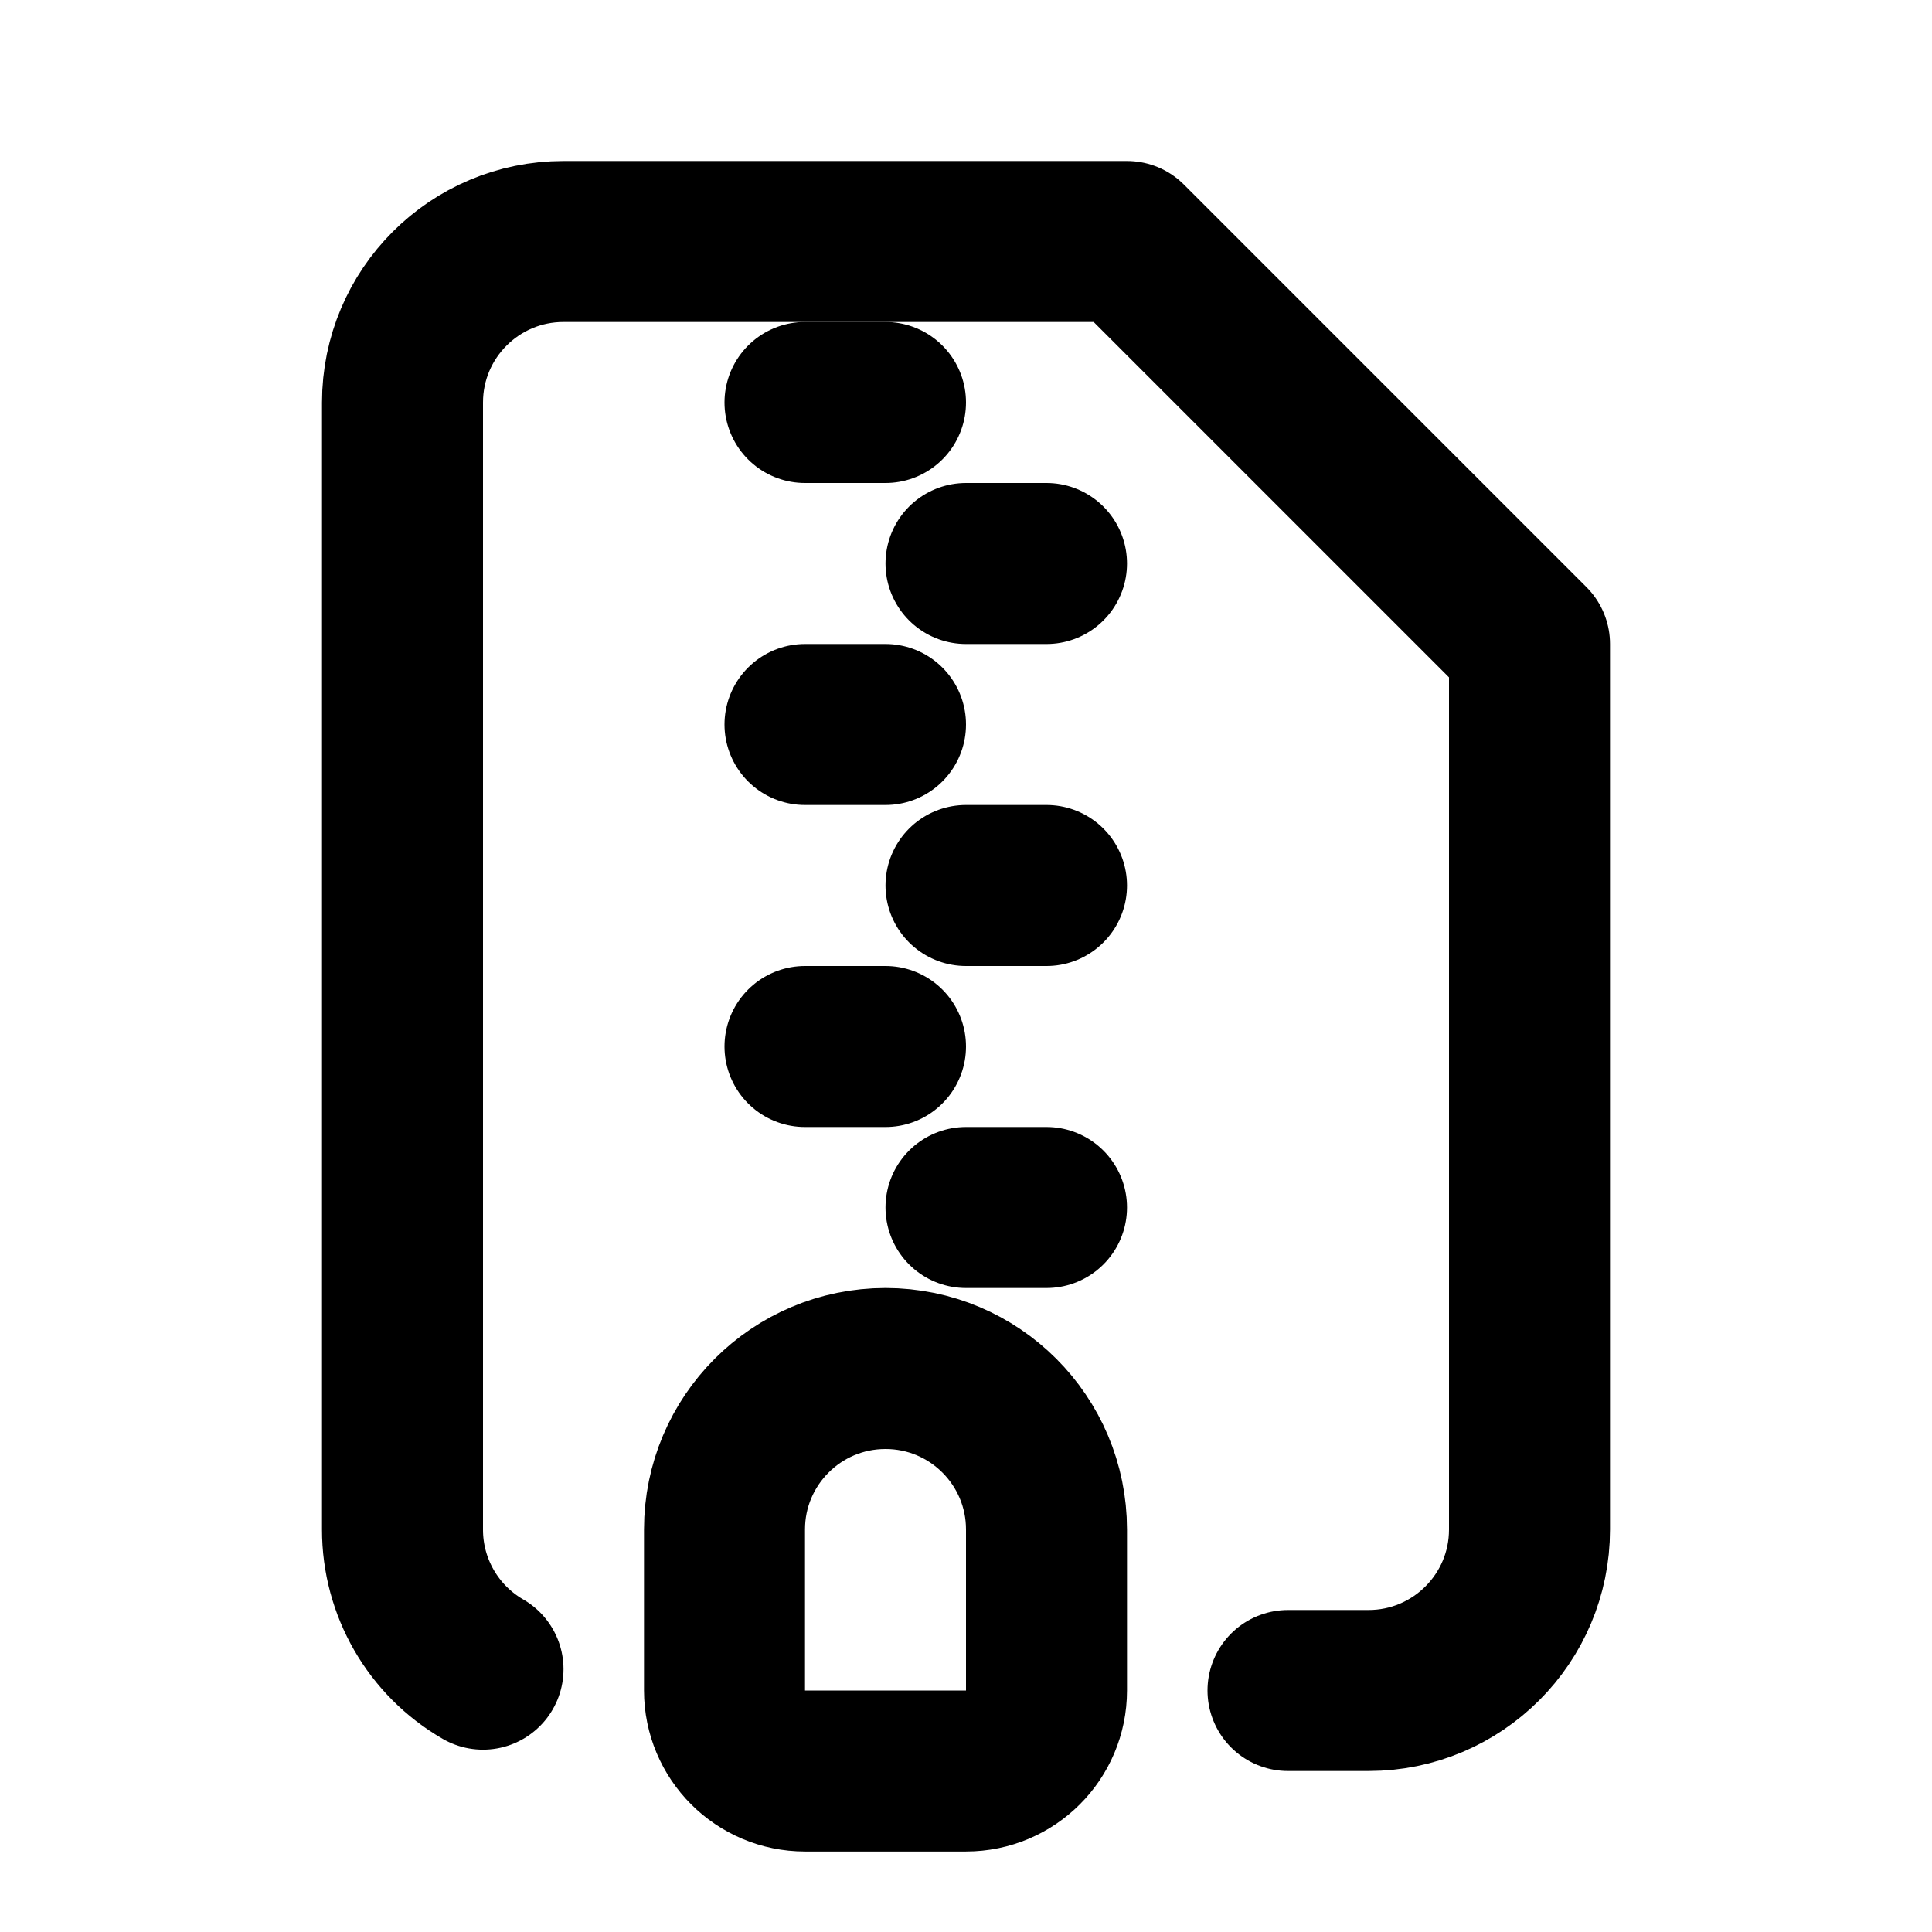
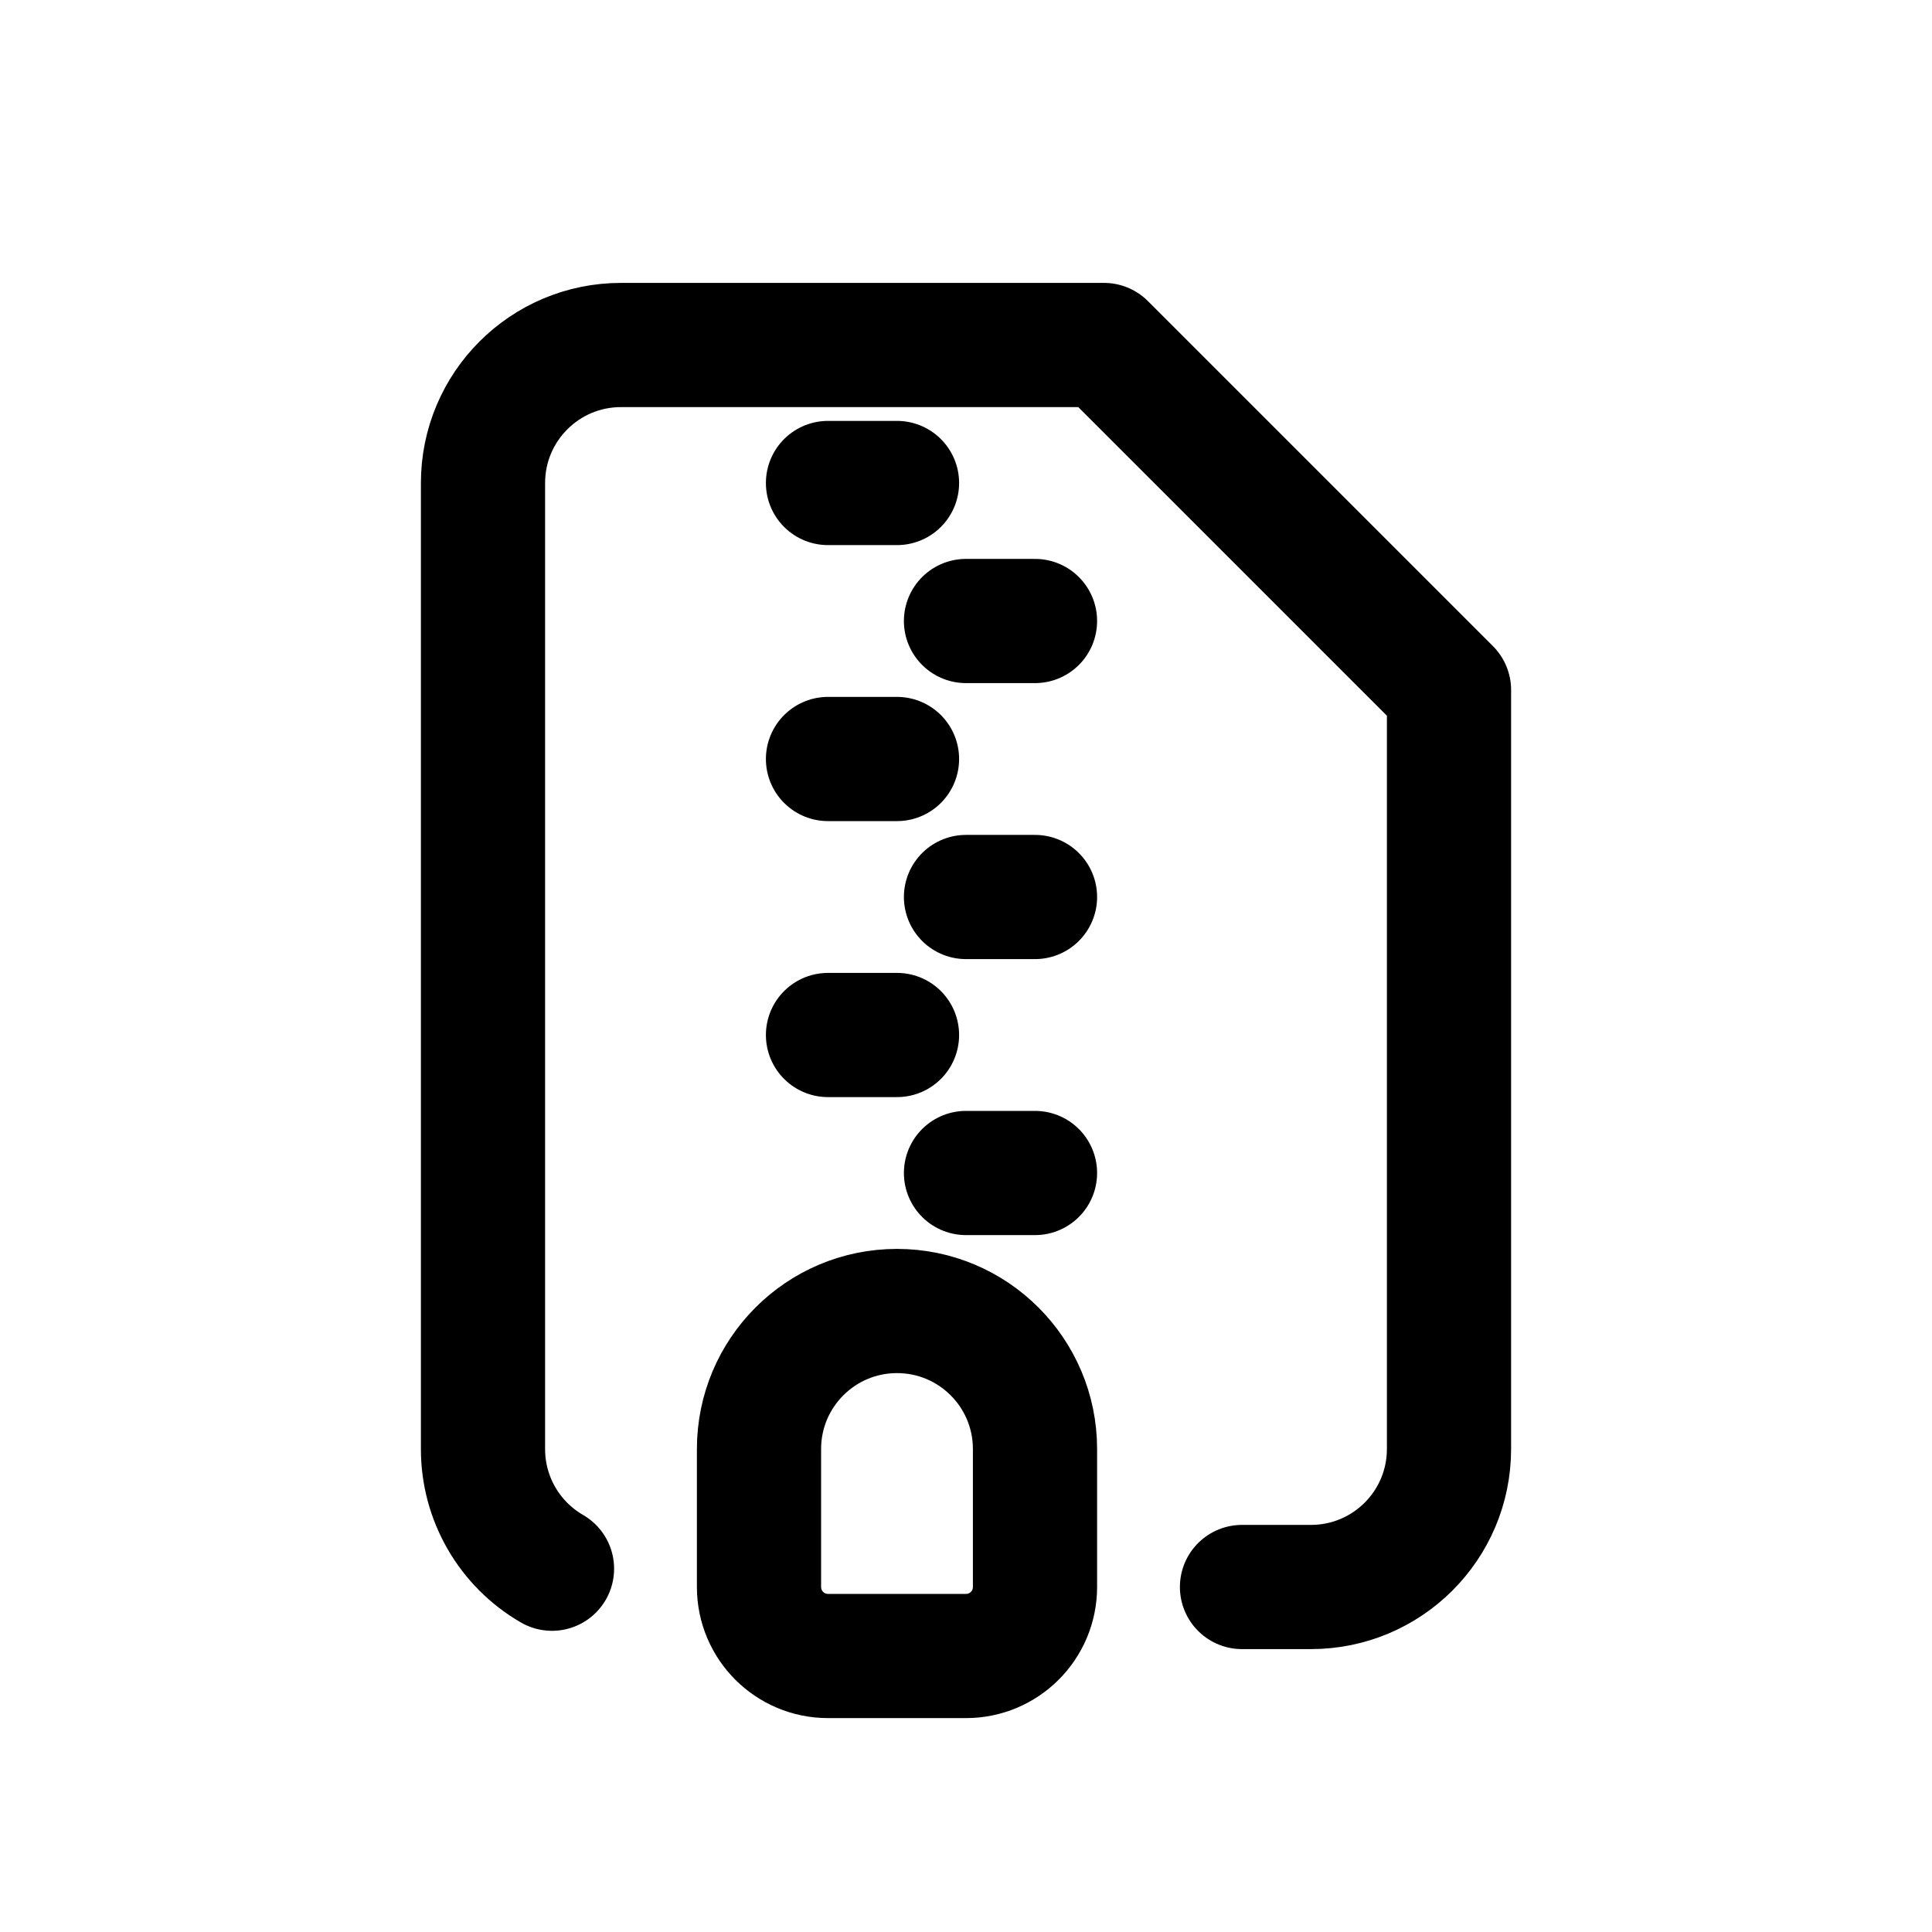
- <svg xmlns="http://www.w3.org/2000/svg" width="24" height="24" viewBox="0 0 24 24" class="icon icon-tabler icons-tabler-outline icon-tabler-file-zip">
-   <g fill="none" stroke="#000" stroke-width="2" stroke-linecap="round" stroke-linejoin="round">
+ <svg xmlns="http://www.w3.org/2000/svg" width="24" height="24" viewBox="-2 -2 28 28" class="icon icon-tabler icons-tabler-outline icon-tabler-file-zip">
+   <g fill="none" stroke="#000" stroke-width="1.8" stroke-linecap="round" stroke-linejoin="round">
    <path d="M6 20.735a2 2 0 0 1 -1 -1.735v-14a2 2 0 0 1 2 -2h7l5 5v11a2 2 0 0 1 -2 2h-1" />
    <path d="M11 17a2 2 0 0 1 2 2v2a1 1 0 0 1 -1 1h-2a1 1 0 0 1 -1 -1v-2a2 2 0 0 1 2 -2" />
    <path d="M11 5l-1 0" />
    <path d="M13 7l-1 0" />
    <path d="M11 9l-1 0" />
    <path d="M13 11l-1 0" />
    <path d="M11 13l-1 0" />
    <path d="M13 15l-1 0" />
  </g>
</svg>
